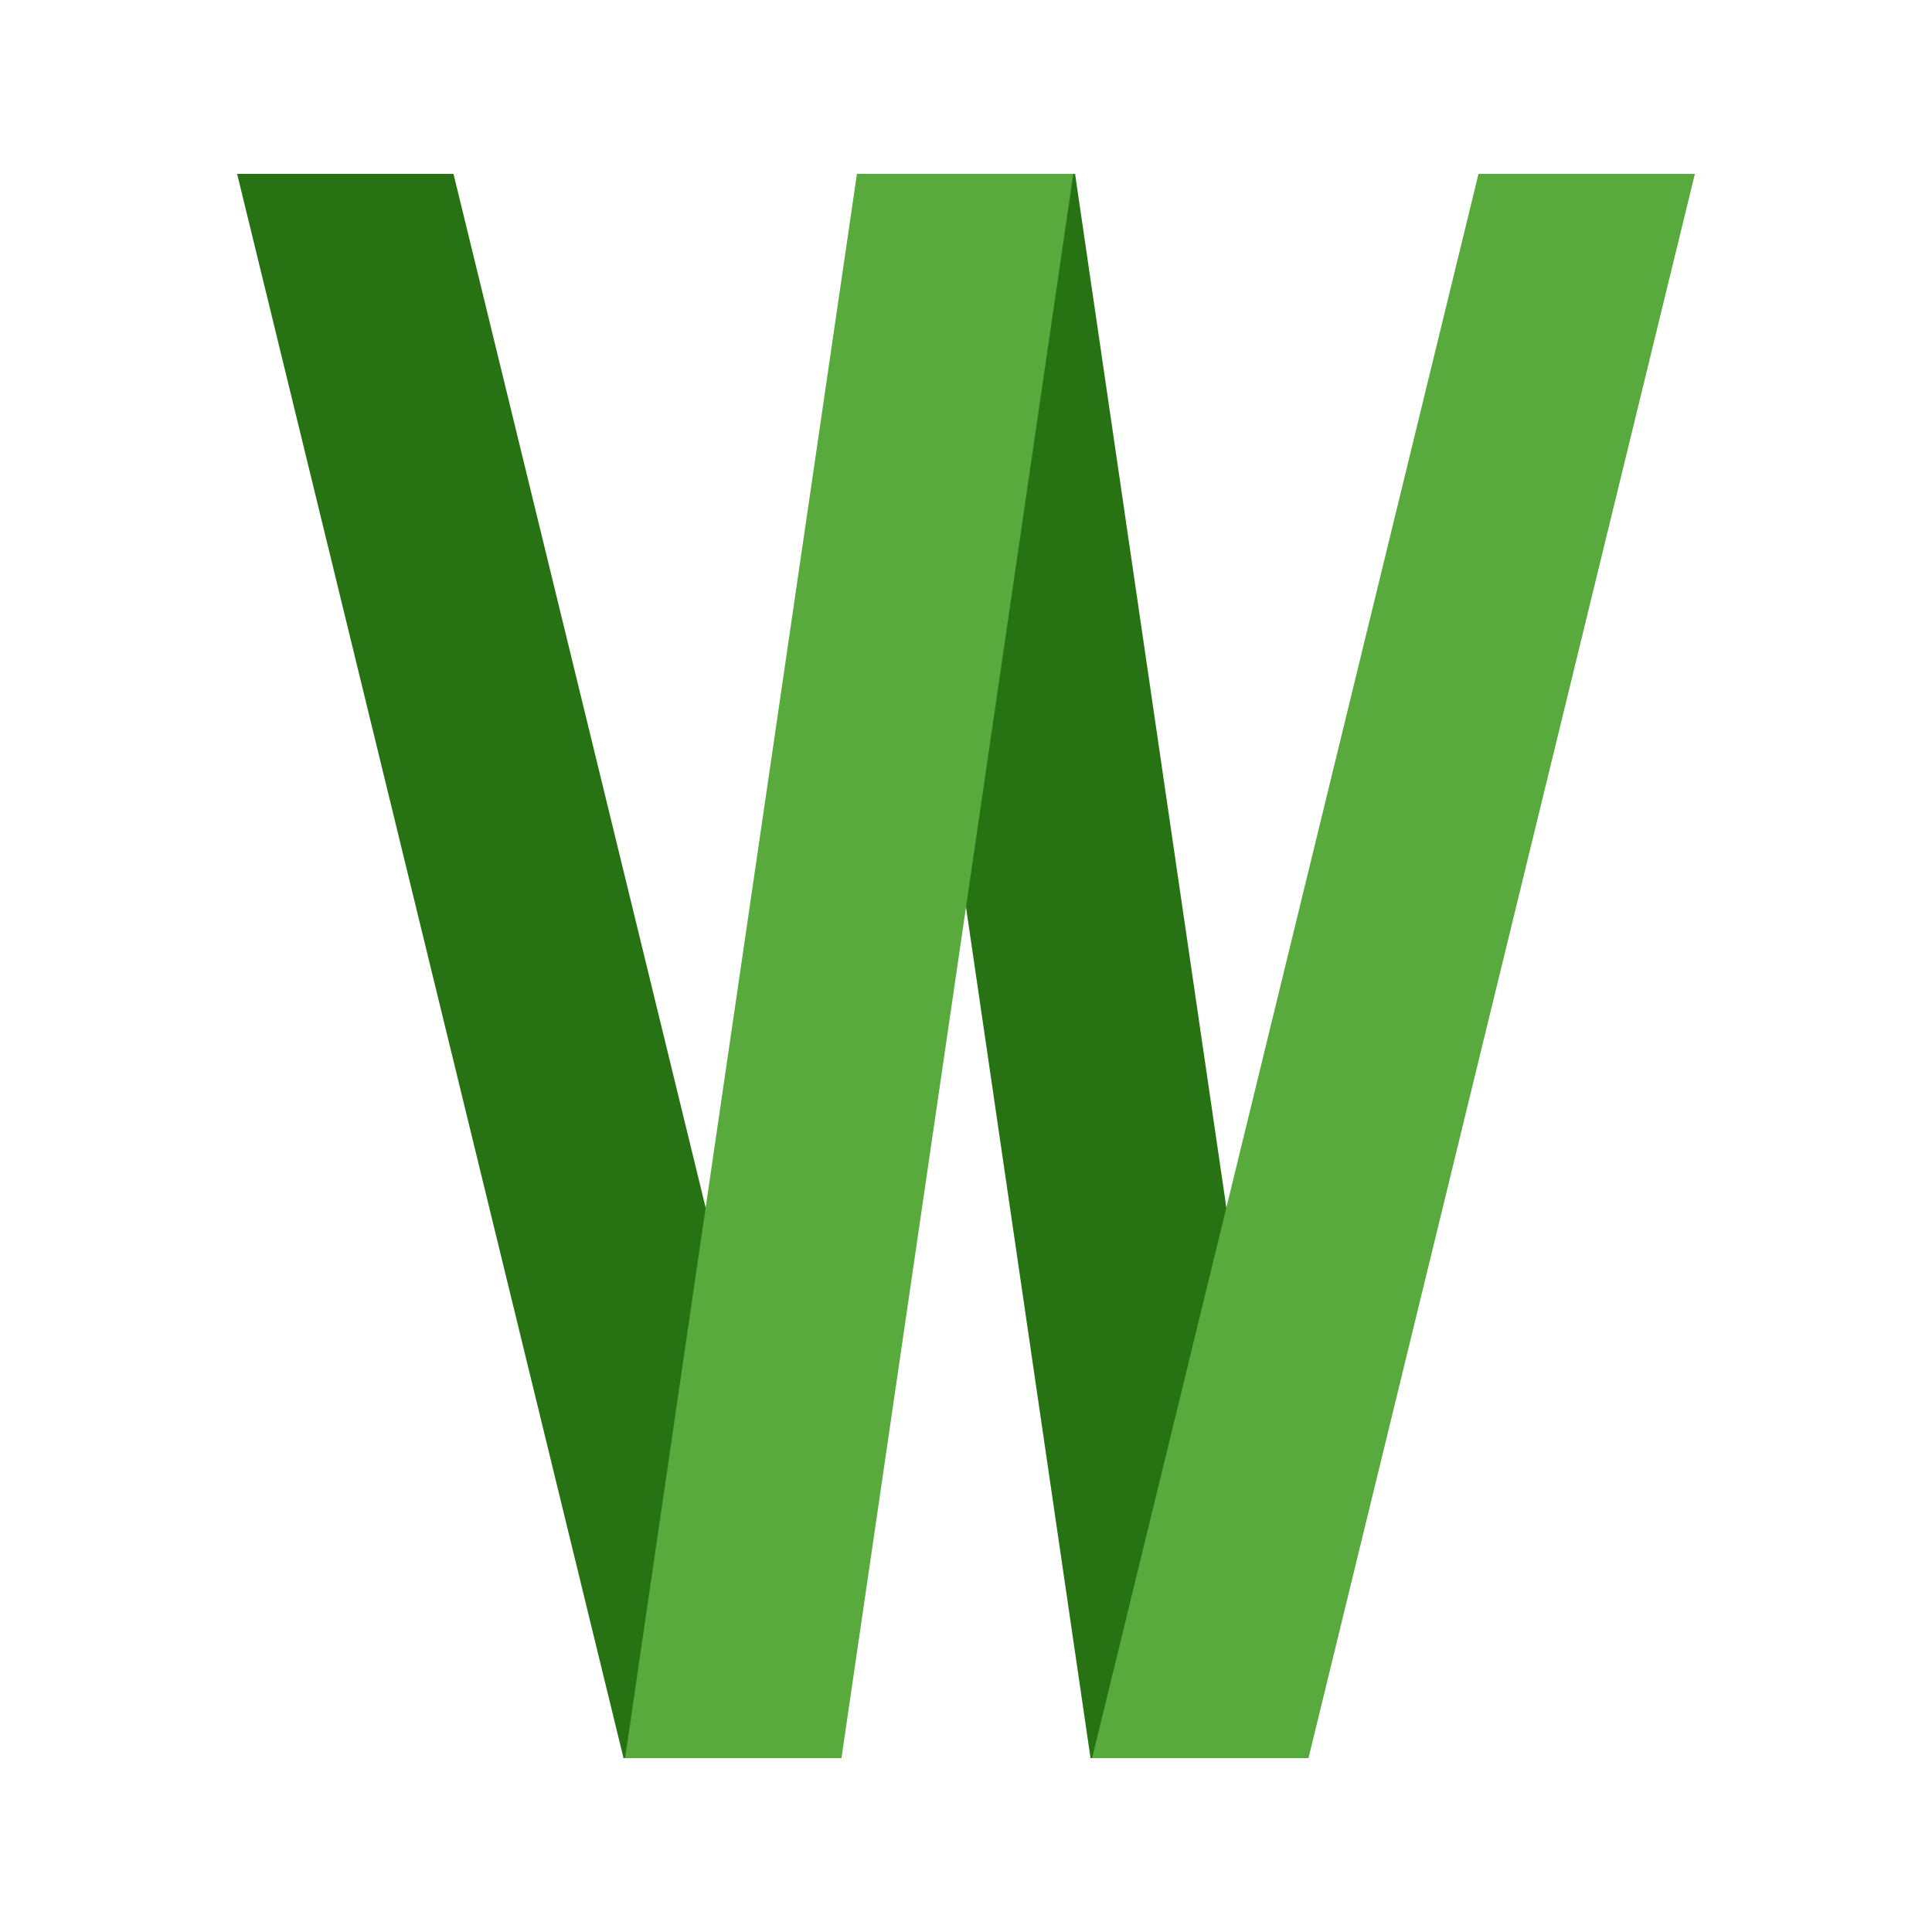
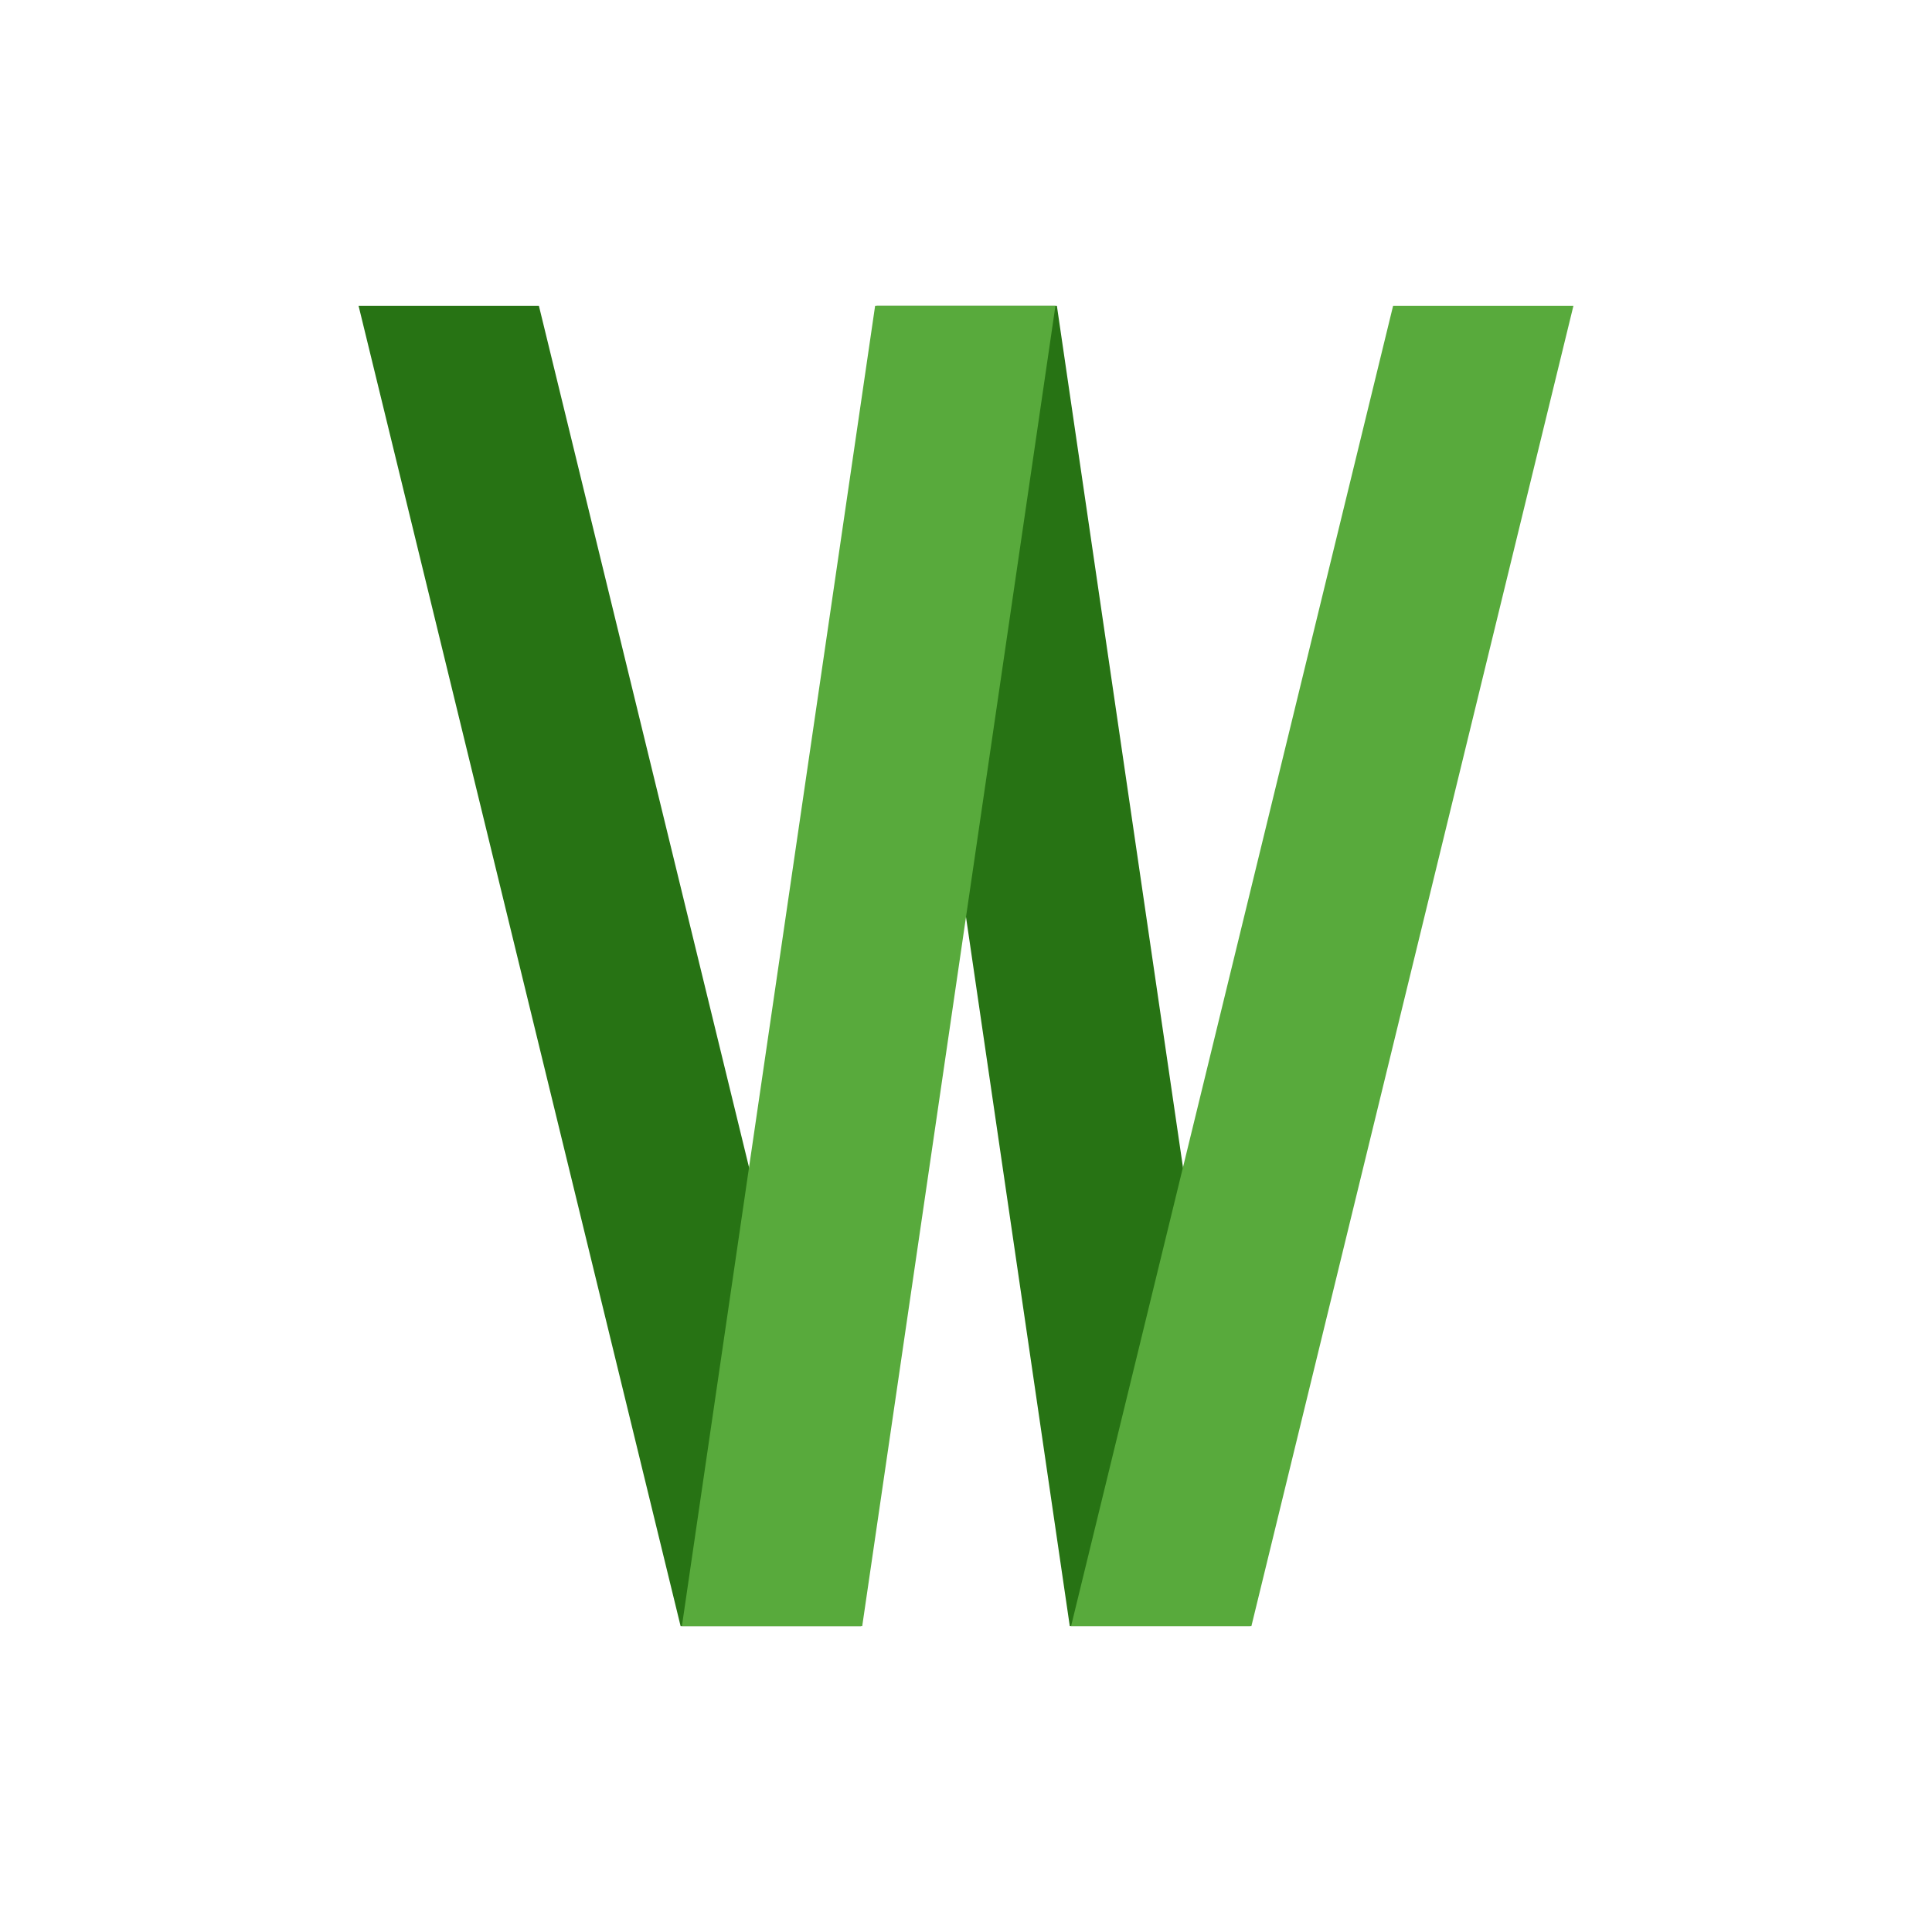
- <svg xmlns="http://www.w3.org/2000/svg" viewBox="0 0 250 250" id="svg2" version="1.1">
+ <svg xmlns="http://www.w3.org/2000/svg" version="1.1" id="svg2" viewBox="0 0 300 300">
  <defs id="defs4" />
  <g id="layer1">
-     <path style="fill:#277314;fill-opacity:1;fill-rule:evenodd;stroke:none;stroke-width:1px;stroke-linecap:butt;stroke-linejoin:miter;stroke-opacity:1" d="m 30.683,22.5 28,-7e-5 50,205 -28,0 z" id="path5095" />
-     <path style="fill:#277314;fill-opacity:1;fill-rule:evenodd;stroke:none;stroke-width:1px;stroke-linecap:butt;stroke-linejoin:miter;stroke-opacity:1" d="m 111.114,22.5 28,-1.5e-4 30,205 -28,0 z" id="path5095-2" />
-     <path style="fill:#58aa3c;fill-opacity:1;fill-rule:evenodd;stroke:none;stroke-width:1px;stroke-linecap:butt;stroke-linejoin:miter;stroke-opacity:1" d="m 138.886,22.5 -28,-1.5e-4 -30,205 28,0 z" id="path5095-5-6" />
-     <path style="fill:#58aa3c;fill-opacity:1;fill-rule:evenodd;stroke:none;stroke-width:1px;stroke-linecap:butt;stroke-linejoin:miter;stroke-opacity:1" d="m 219.317,22.5 -28,-1.5e-4 -50,205 28,0 z" id="path5095-5-6-9" />
+     <path id="path5095" d="m 55.683,47.5 28,-7e-5 50,205 -28,0 z" style="fill:#277314;fill-opacity:1;fill-rule:evenodd;stroke:none;stroke-width:1px;stroke-linecap:butt;stroke-linejoin:miter;stroke-opacity:1" />
+     <path id="path5095-2" d="m 136.114,47.5 28,-1.5e-4 30,205 -28,0 z" style="fill:#277314;fill-opacity:1;fill-rule:evenodd;stroke:none;stroke-width:1px;stroke-linecap:butt;stroke-linejoin:miter;stroke-opacity:1" />
+     <path id="path5095-5-6" d="m 163.886,47.5 -28,-1.5e-4 -30,205 28,0 z" style="fill:#58aa3c;fill-opacity:1;fill-rule:evenodd;stroke:none;stroke-width:1px;stroke-linecap:butt;stroke-linejoin:miter;stroke-opacity:1" />
+     <path id="path5095-5-6-9" d="m 244.317,47.5 -28,-1.5e-4 -50,205 28,0 z" style="fill:#58aa3c;fill-opacity:1;fill-rule:evenodd;stroke:none;stroke-width:1px;stroke-linecap:butt;stroke-linejoin:miter;stroke-opacity:1" />
  </g>
</svg>
